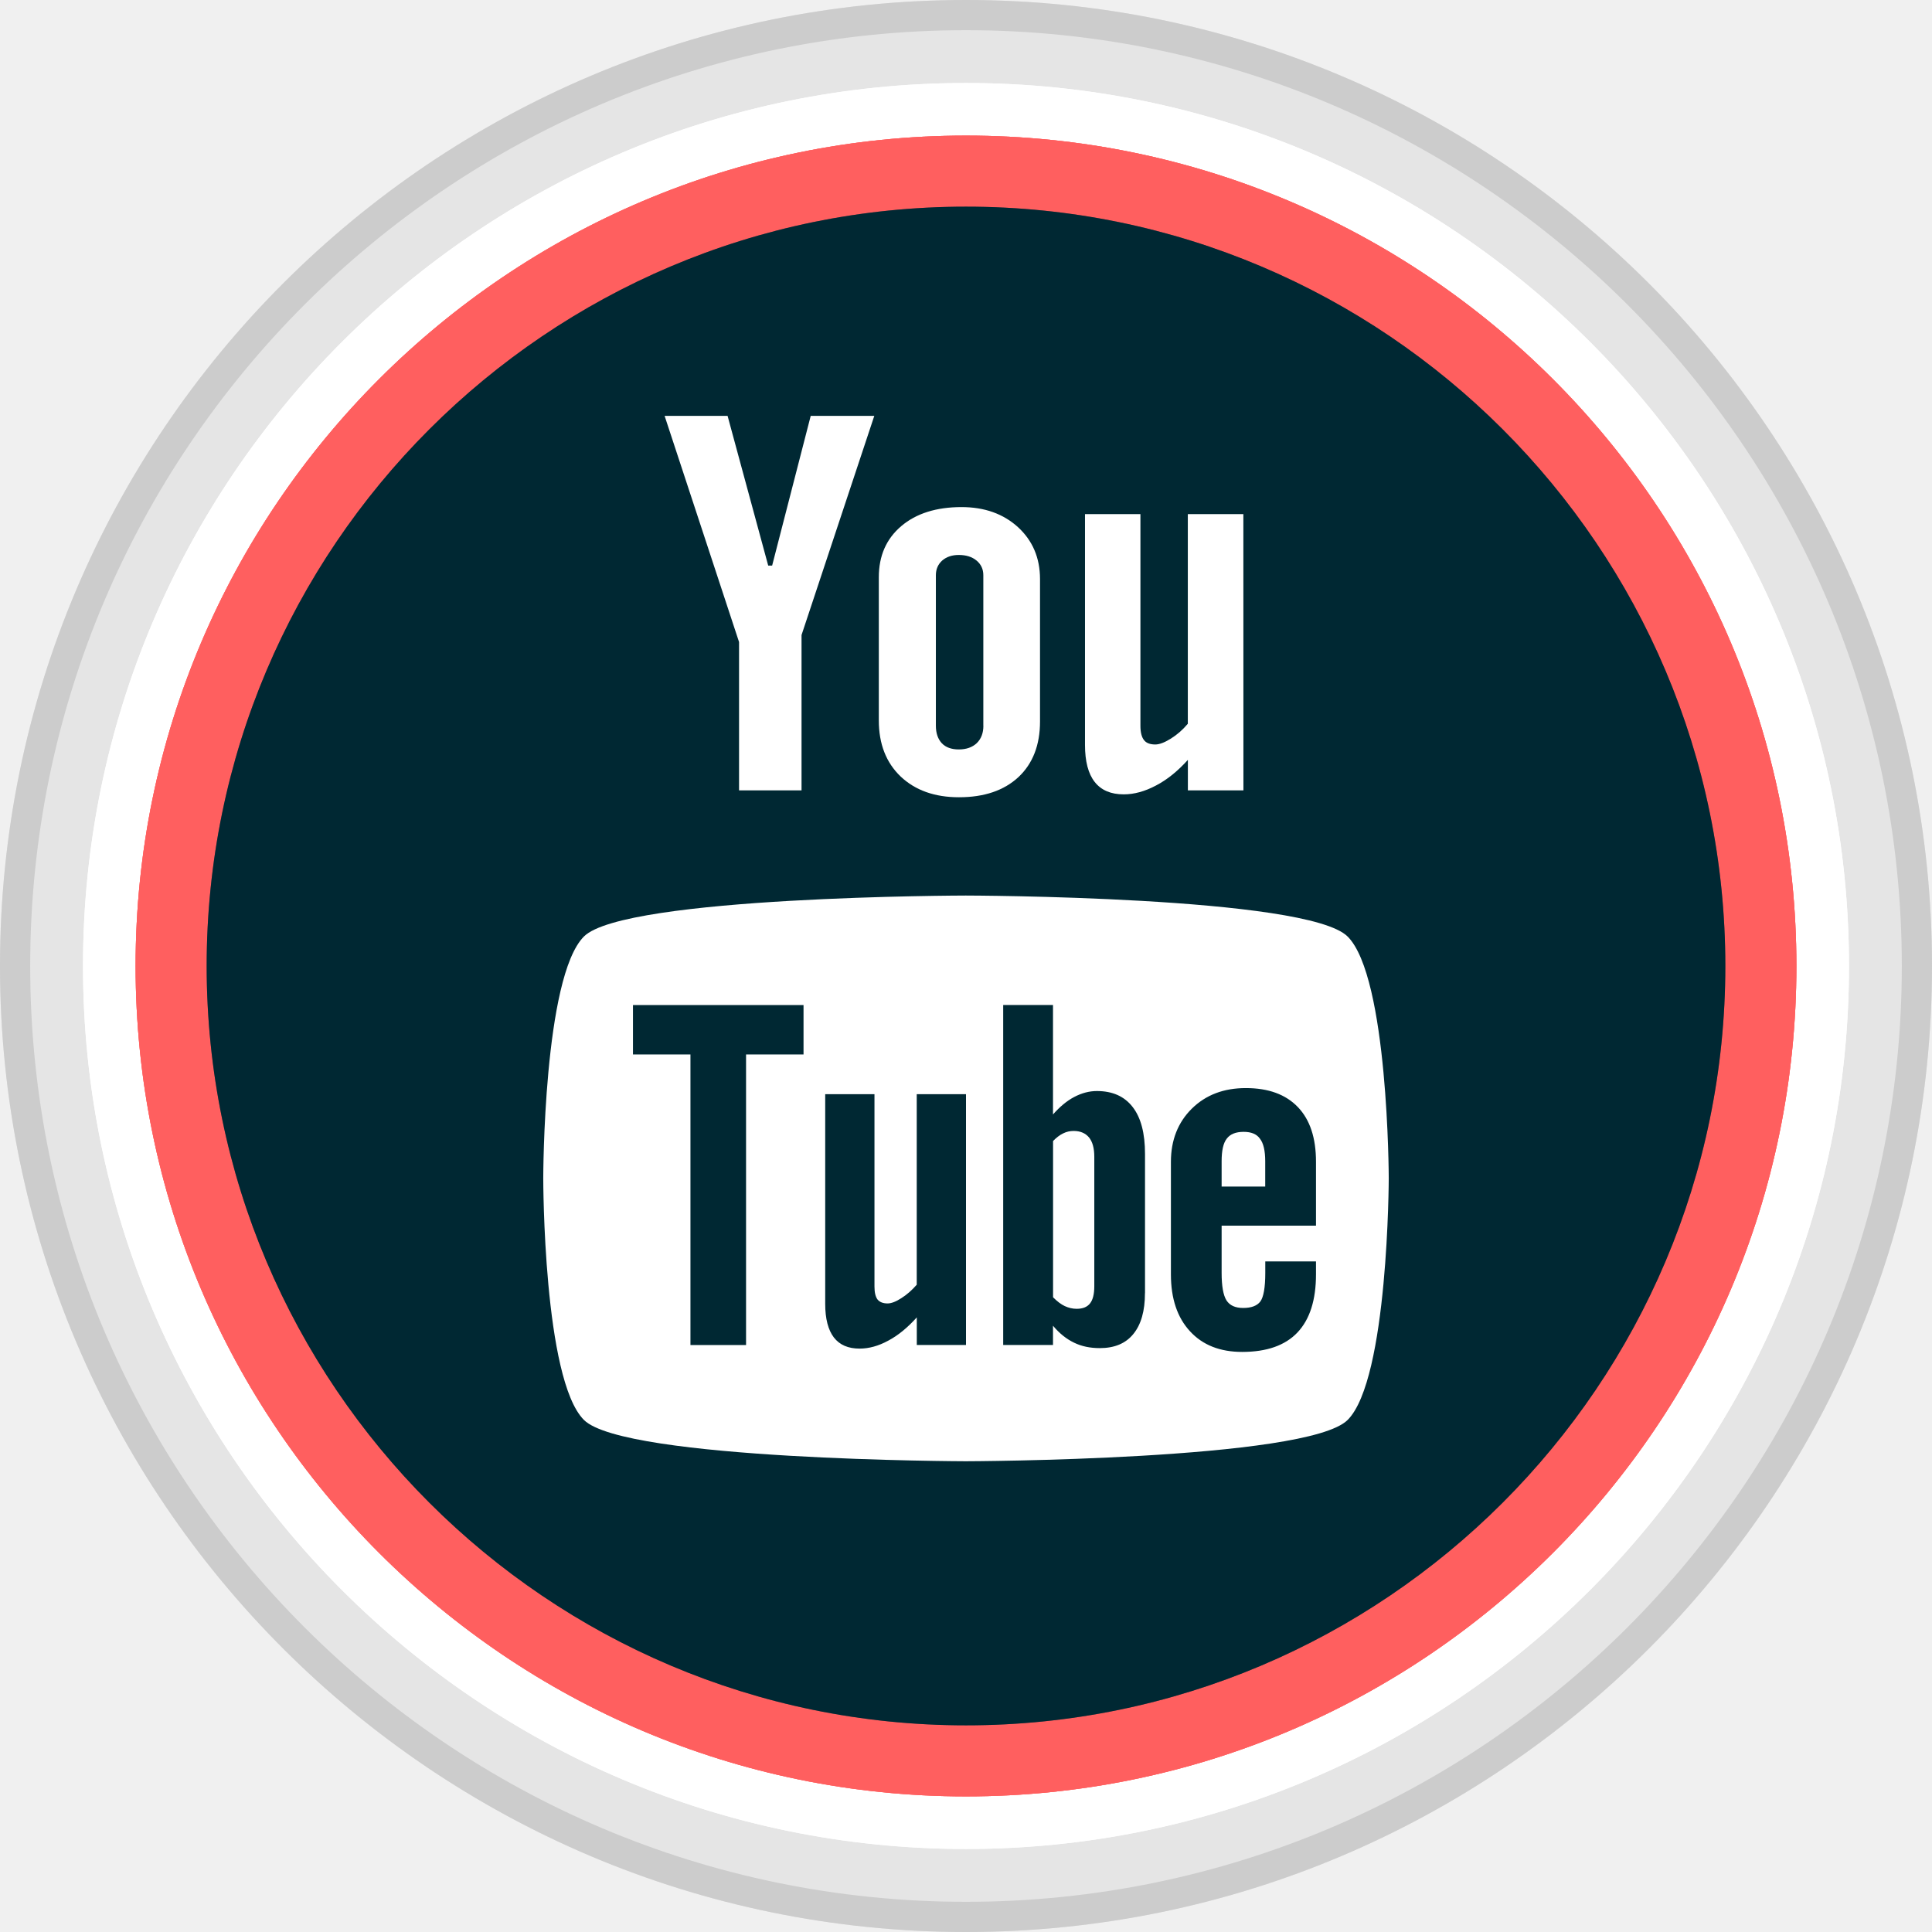
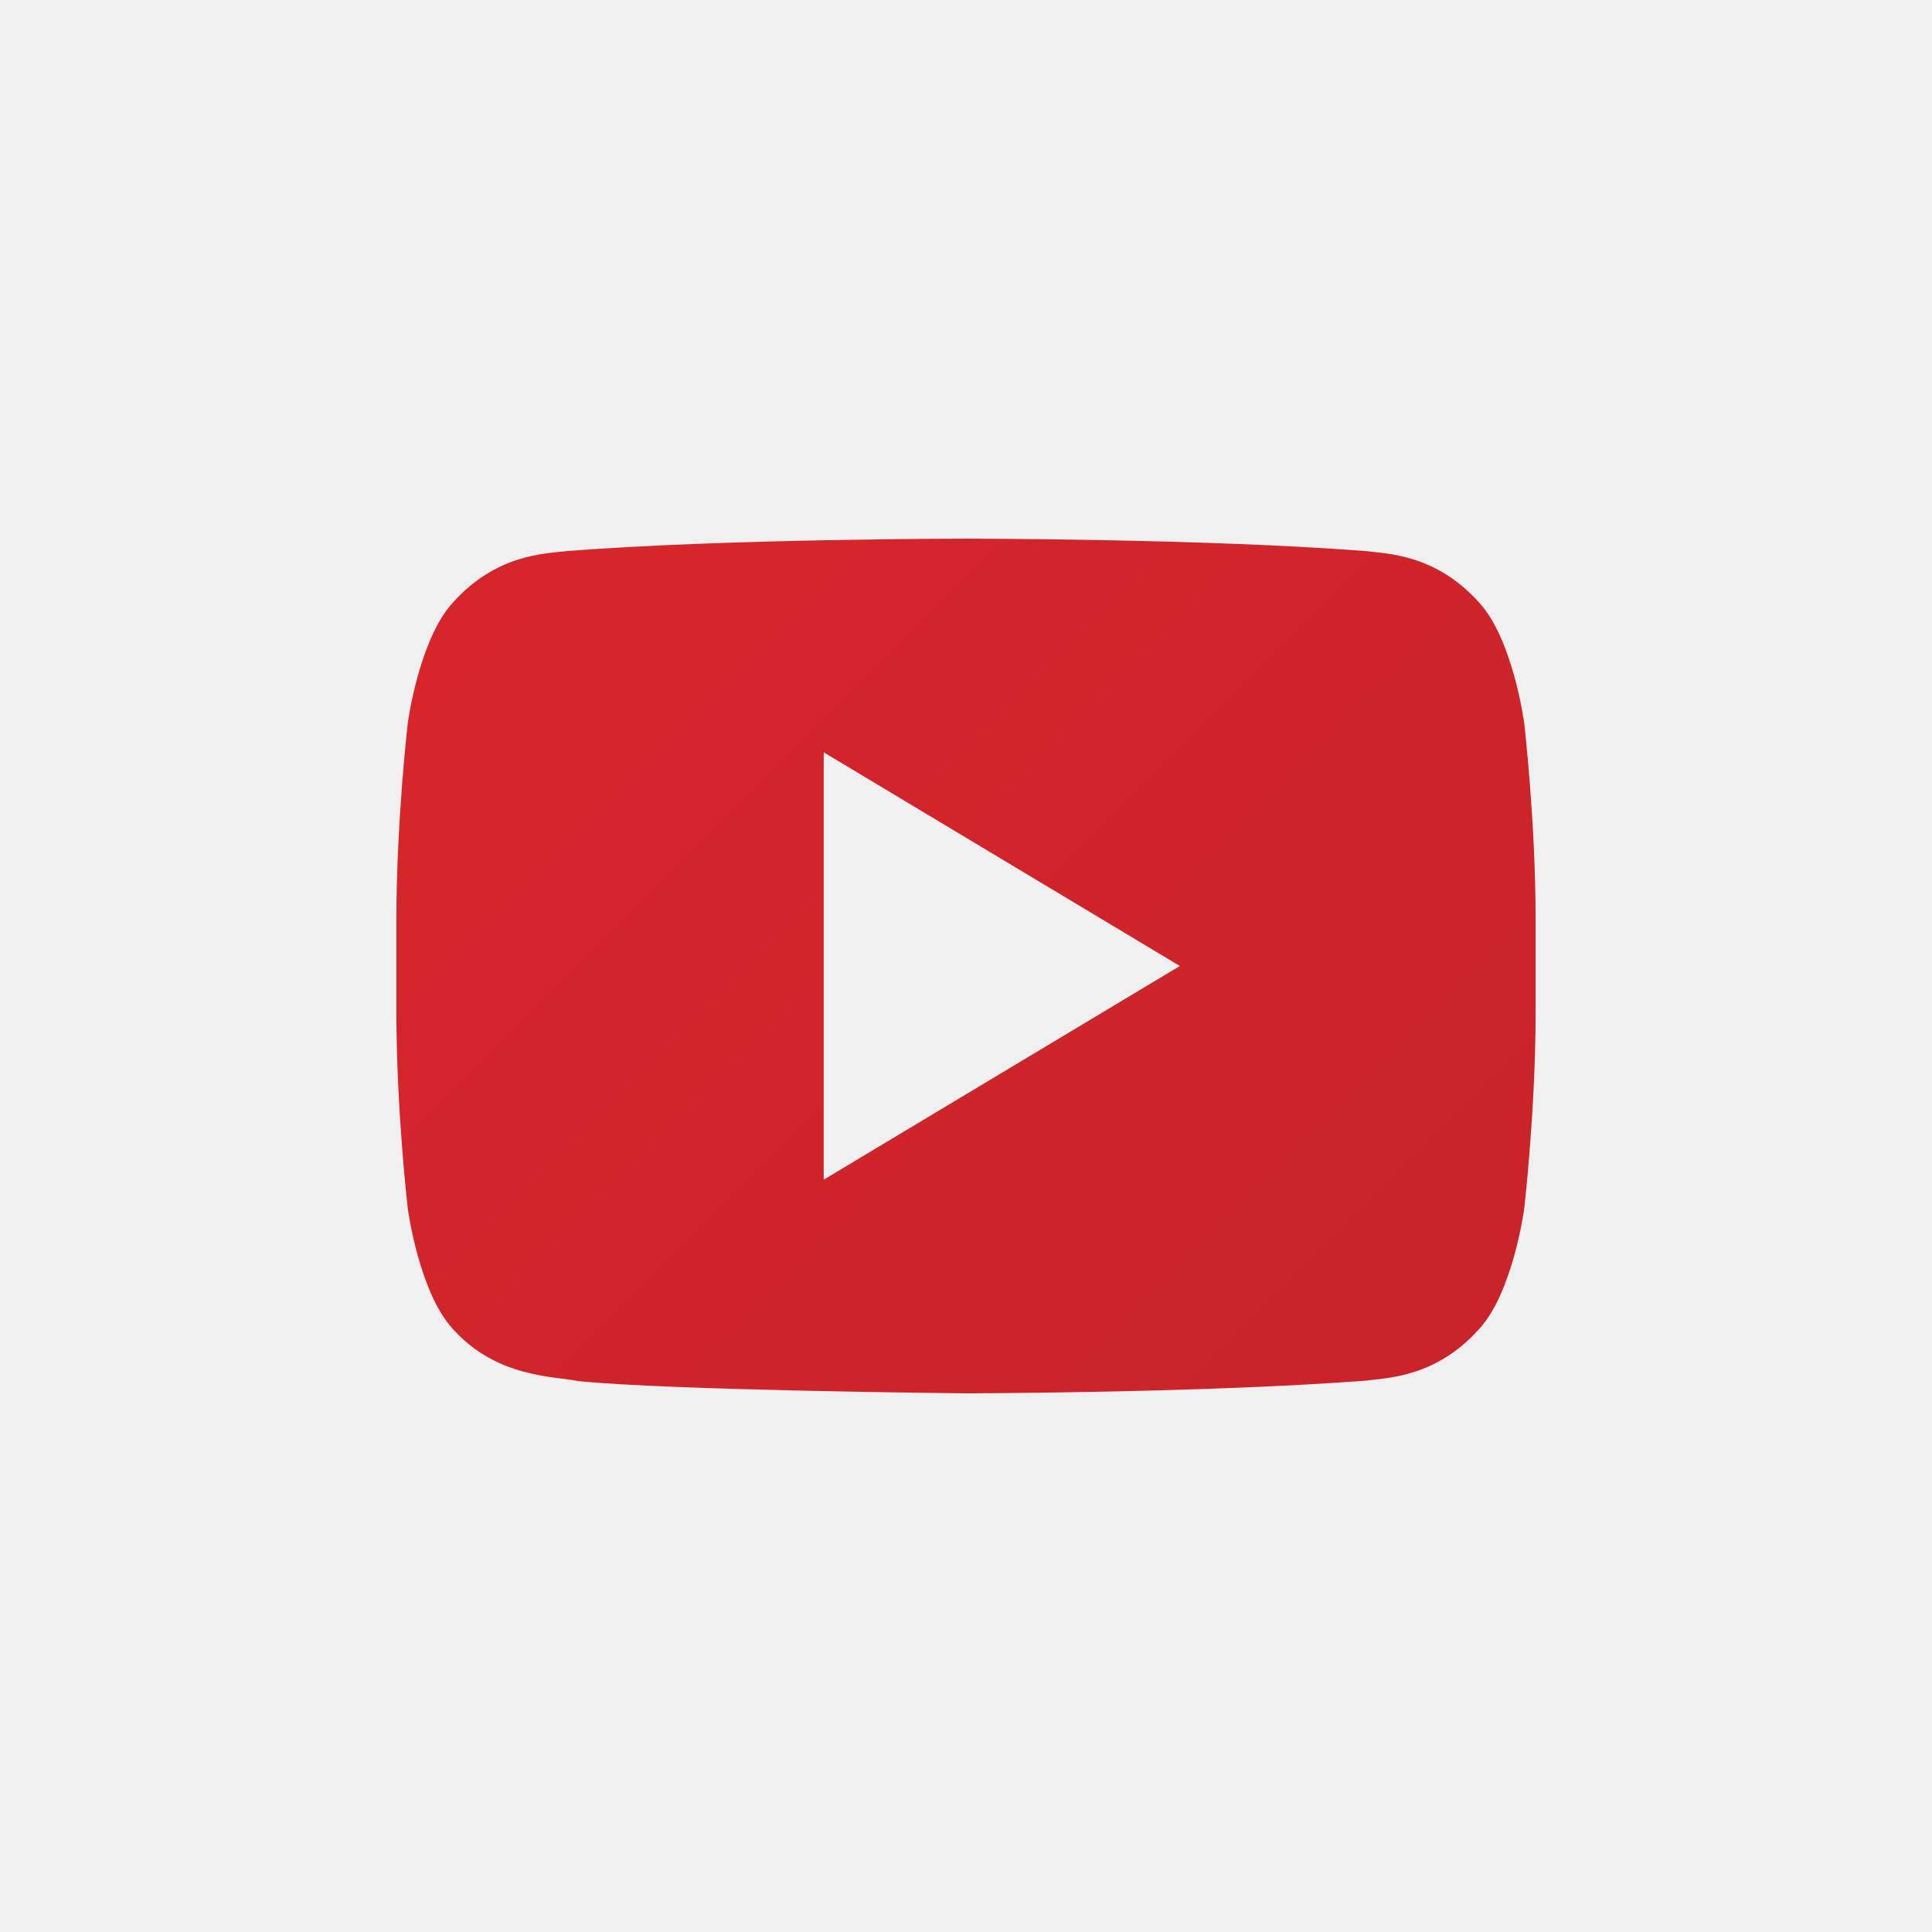
- <svg xmlns="http://www.w3.org/2000/svg" enable-background="new 0 0 32 32" version="1.1" viewBox="0 0 32 32" xml:space="preserve">
-   <g id="style_2">
-     <g>
-       <g>
-         <g opacity="0.4">
-           <path d="M16,31.75C7.315,31.75,0.25,24.685,0.25,16S7.315,0.25,16,0.25S31.75,7.315,31.75,16      S24.685,31.75,16,31.75z" fill="#E5E5E5" />
-           <path d="M16,0.5c8.547,0,15.5,6.953,15.5,15.5c0,8.547-6.953,15.5-15.5,15.5S0.5,24.547,0.5,16      C0.5,7.453,7.453,0.5,16,0.5 M16,0C7.178,0,0,7.178,0,16c0,8.822,7.178,16,16,16s16-7.178,16-16C32,7.178,24.822,0,16,0L16,0z" fill="#CCCCCC" />
-         </g>
-         <g>
-           <path d="M16,31.75C7.315,31.75,0.25,24.685,0.25,16S7.315,0.25,16,0.25S31.75,7.315,31.75,16      S24.685,31.75,16,31.75z" fill="#E5E5E5" />
-           <path d="M16,0.5c8.547,0,15.5,6.953,15.5,15.5c0,8.547-6.953,15.5-15.5,15.5S0.5,24.547,0.5,16      C0.5,7.453,7.453,0.5,16,0.5 M16,0C7.178,0,0,7.178,0,16c0,8.822,7.178,16,16,16s16-7.178,16-16C32,7.178,24.822,0,16,0L16,0z" fill="#CCCCCC" />
-         </g>
-       </g>
-       <g>
-         <path d="M16,30.625C7.936,30.625,1.375,24.064,1.375,16C1.375,7.936,7.936,1.375,16,1.375S30.625,7.936,30.625,16     C30.625,24.064,24.064,30.625,16,30.625z" fill="#FFFFFF" />
-         <path d="M16,30.625C7.936,30.625,1.375,24.064,1.375,16C1.375,7.936,7.936,1.375,16,1.375S30.625,7.936,30.625,16     C30.625,24.064,24.064,30.625,16,30.625z" fill="#FFFFFF" />
-       </g>
-       <g>
-         <g opacity="0.4">
-           <path d="M16,29.754c-7.584,0-13.754-6.17-13.754-13.754C2.246,8.416,8.416,2.246,16,2.246      S29.754,8.416,29.754,16C29.754,23.584,23.584,29.754,16,29.754z" fill="#FF5F5F" />
-         </g>
-         <path d="M16,29.754c-7.584,0-13.754-6.17-13.754-13.754C2.246,8.416,8.416,2.246,16,2.246S29.754,8.416,29.754,16     C29.754,23.584,23.584,29.754,16,29.754z" fill="#FF5F5F" />
-       </g>
-       <g>
-         <g opacity="0.4">
-           <path d="M16,29.754c-7.584,0-13.754-6.17-13.754-13.754C2.246,8.416,8.416,2.246,16,2.246      S29.754,8.416,29.754,16C29.754,23.584,23.584,29.754,16,29.754z" fill="#FF5F5F" />
-         </g>
-         <path d="M16,29.754c-7.584,0-13.754-6.17-13.754-13.754C2.246,8.416,8.416,2.246,16,2.246S29.754,8.416,29.754,16     C29.754,23.584,23.584,29.754,16,29.754z" fill="#FF5F5F" />
-       </g>
-       <g>
-         <g opacity="0.4">
-           <path d="M16,28.577C9.065,28.577,3.423,22.935,3.423,16C3.423,9.065,9.065,3.423,16,3.423      S28.577,9.065,28.577,16C28.577,22.935,22.935,28.577,16,28.577z" fill="#002833" />
-         </g>
-         <path d="M16,28.577C9.065,28.577,3.423,22.935,3.423,16C3.423,9.065,9.065,3.423,16,3.423S28.577,9.065,28.577,16     C28.577,22.935,22.935,28.577,16,28.577z" fill="#002833" />
-       </g>
-     </g>
-   </g>
-   <g id="style_2_1_">
-     <g>
-       <g>
-         <path d="M20.599,18.747c-0.13,0-0.224,0.037-0.281,0.114c-0.057,0.073-0.084,0.198-0.084,0.373v0.419h0.722     v-0.419c0-0.174-0.029-0.299-0.087-0.373C20.815,18.783,20.723,18.747,20.599,18.747z" fill="#FFFFFF" />
-         <path d="M17.783,18.732c-0.059,0-0.117,0.012-0.173,0.04c-0.057,0.027-0.113,0.07-0.168,0.127v2.588     c0.066,0.066,0.131,0.117,0.194,0.146c0.063,0.029,0.128,0.045,0.197,0.045c0.1,0,0.173-0.029,0.22-0.088     c0.047-0.058,0.072-0.152,0.072-0.286v-2.145c0-0.14-0.029-0.247-0.087-0.319C17.978,18.768,17.892,18.732,17.783,18.732z" fill="#FFFFFF" />
-         <path d="M22.321,15.512c-0.671-0.67-6.324-0.679-6.324-0.679c0,0-5.652,0.008-6.325,0.678     C9,16.183,8.998,19.496,8.998,19.515c0,0.025,0.001,3.332,0.674,4.004c0.672,0.67,6.325,0.684,6.325,0.684     s5.653-0.014,6.324-0.684c0.675-0.673,0.681-4.004,0.681-4.004C23.002,19.497,22.995,16.184,22.321,15.512z M13.309,17.465     h-0.952v4.813h-0.921v-4.813h-0.952v-0.818h2.825V17.465z M16,22.277h-0.815V21.82c-0.152,0.169-0.308,0.298-0.472,0.385     c-0.163,0.089-0.321,0.132-0.475,0.132c-0.19,0-0.33-0.06-0.427-0.185c-0.094-0.124-0.143-0.308-0.143-0.556v-3.473h0.816v3.186     c0,0.099,0.017,0.169,0.05,0.214c0.036,0.044,0.092,0.066,0.168,0.066c0.06,0,0.137-0.029,0.228-0.088     c0.092-0.058,0.175-0.132,0.254-0.222v-3.156H16V22.277z M18.964,21.419c0,0.294-0.064,0.519-0.192,0.676     c-0.127,0.157-0.313,0.234-0.555,0.234c-0.161,0-0.302-0.029-0.427-0.09c-0.125-0.06-0.243-0.153-0.349-0.281v0.319h-0.825     v-5.631h0.825v1.813c0.111-0.126,0.227-0.224,0.35-0.289c0.125-0.066,0.25-0.099,0.377-0.099c0.259,0,0.456,0.088,0.592,0.264     c0.138,0.177,0.205,0.437,0.205,0.777V21.419z M21.796,20.301h-1.562v0.781c0,0.219,0.027,0.371,0.08,0.456     c0.055,0.085,0.146,0.126,0.277,0.126c0.135,0,0.23-0.036,0.284-0.107c0.053-0.072,0.082-0.229,0.082-0.474v-0.19h0.84v0.213     c0,0.426-0.102,0.747-0.307,0.964c-0.204,0.215-0.51,0.322-0.916,0.322c-0.365,0-0.654-0.113-0.864-0.342     c-0.21-0.227-0.316-0.541-0.316-0.942v-1.865c0-0.359,0.117-0.654,0.347-0.881c0.231-0.227,0.528-0.34,0.894-0.34     c0.374,0,0.661,0.105,0.862,0.315c0.201,0.21,0.3,0.511,0.3,0.906V20.301z" fill="#FFFFFF" />
-       </g>
-       <path d="M20.595,13.091h-0.92v-0.505c-0.168,0.186-0.344,0.329-0.529,0.425c-0.183,0.097-0.361,0.146-0.533,0.146    c-0.214,0-0.373-0.068-0.481-0.205c-0.107-0.136-0.161-0.34-0.161-0.614V8.515h0.918v3.508c0,0.108,0.021,0.187,0.059,0.235    c0.037,0.049,0.101,0.073,0.187,0.073c0.067,0,0.153-0.032,0.256-0.096c0.103-0.064,0.198-0.146,0.283-0.247V8.515h0.92    L20.595,13.091L20.595,13.091z" fill="#FFFFFF" />
-       <path d="M16.862,8.732c-0.244-0.222-0.556-0.333-0.936-0.333c-0.417,0-0.751,0.105-0.998,0.315    c-0.248,0.21-0.372,0.492-0.372,0.847v2.372c0,0.389,0.121,0.698,0.361,0.928c0.242,0.229,0.564,0.344,0.966,0.344    c0.418,0,0.745-0.111,0.986-0.334c0.237-0.223,0.357-0.53,0.357-0.921V9.588C17.225,9.239,17.103,8.954,16.862,8.732z     M16.288,12.02c0,0.122-0.037,0.218-0.11,0.289c-0.074,0.069-0.172,0.104-0.297,0.104c-0.122,0-0.216-0.034-0.281-0.102    c-0.065-0.07-0.099-0.166-0.099-0.291V9.527c0-0.1,0.036-0.181,0.105-0.243c0.071-0.061,0.161-0.092,0.274-0.092    c0.121,0,0.219,0.03,0.294,0.092c0.075,0.062,0.113,0.143,0.113,0.243V12.02z" fill="#FFFFFF" />
-       <polygon fill="#FFFFFF" points="12.051,6.888 11.008,6.888 12.241,10.634 12.241,13.091 13.276,13.091 13.276,10.518     14.481,6.888 13.428,6.888 12.789,9.368 12.724,9.368   " />
-     </g>
-   </g>
+ <svg xmlns="http://www.w3.org/2000/svg" enable-background="new 0 0 512 512" height="512px" id="Layer_1" version="1.1" viewBox="0 0 512 512" width="512px" xml:space="preserve">
+   <linearGradient gradientTransform="matrix(1 0 0 -1 -41.66 349.04)" gradientUnits="userSpaceOnUse" id="SVGID_1_" x1="67.643" x2="694.276" y1="323.122" y2="-303.511">
+     <stop offset="0" style="stop-color:#DD272D" />
+     <stop offset="0.515" style="stop-color:#CA2429" />
+     <stop offset="1" style="stop-color:#B22025" />
+   </linearGradient>
+   <path d="M391.939,159.642c-11.485-12.816-24.349-12.892-30.247-13.618  c-42.252-3.275-105.625-3.275-105.625-3.275h-0.142c0,0-63.374,0-105.616,3.275c-5.898,0.727-18.752,0.802-30.247,13.618  c-9.041,9.777-11.995,31.984-11.995,31.984s-3.02,26.057-3.02,52.115v24.424c0,26.076,3.02,52.124,3.02,52.124  s2.945,22.197,11.995,31.955c11.495,12.816,26.566,12.429,33.286,13.769C177.499,368.487,256,369.251,256,369.251  s63.44-0.113,105.691-3.35c5.898-0.755,18.762-0.83,30.247-13.647c9.041-9.758,11.995-31.955,11.995-31.955s3.02-26.057,3.02-52.124  V243.75c0-26.066-3.02-52.124-3.02-52.124S400.99,169.42,391.939,159.642z M218.297,312.626V199.375l94.376,56.626L218.297,312.626z  " fill="url(#SVGID_1_)" />
</svg>
